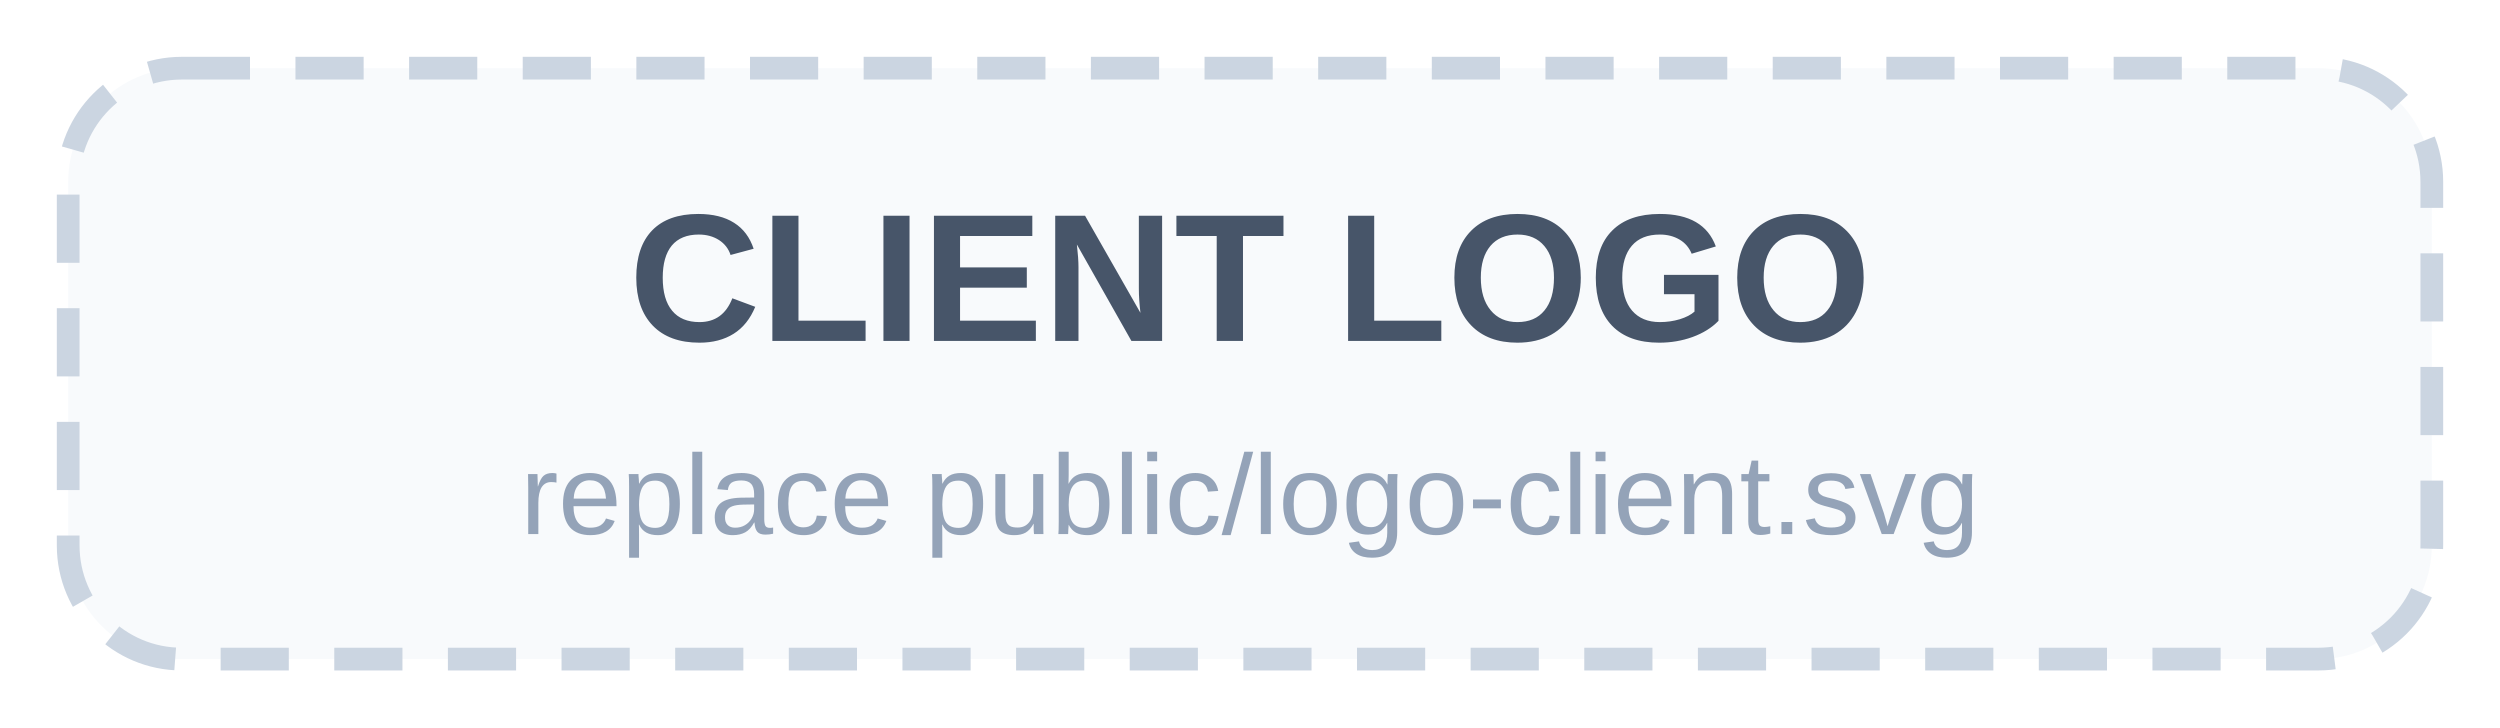
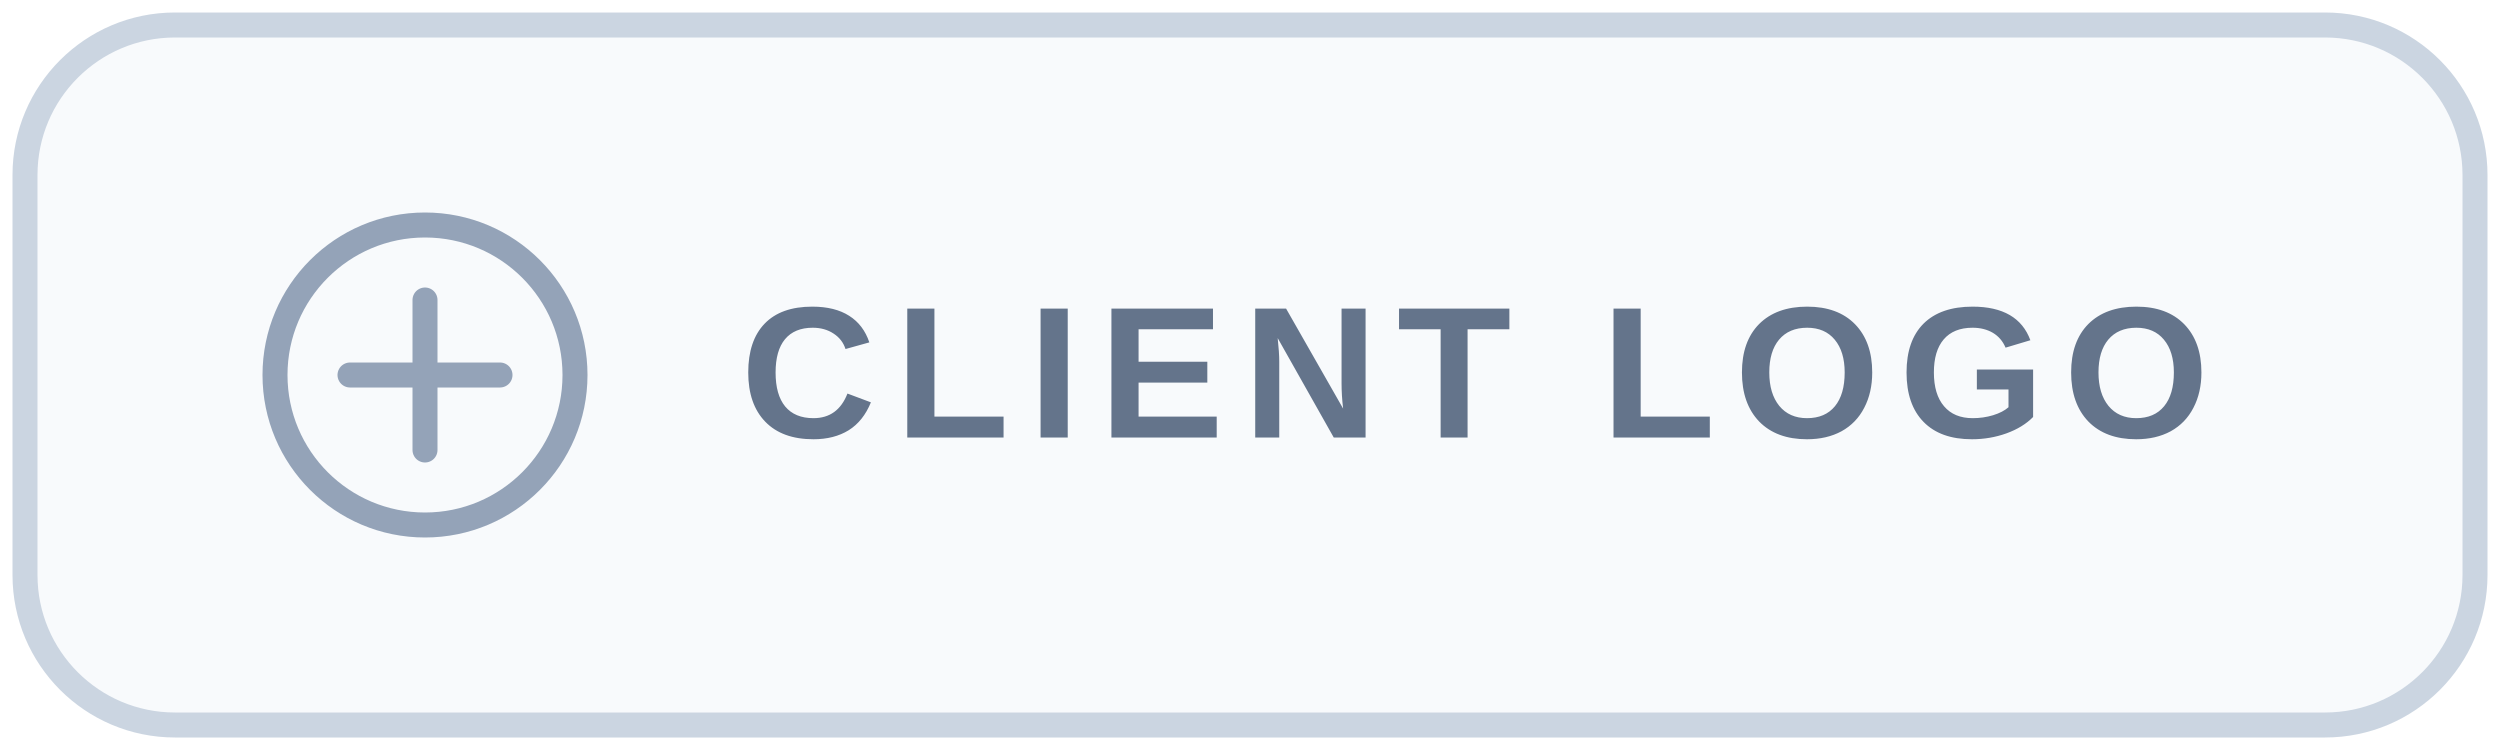
- <svg xmlns="http://www.w3.org/2000/svg" width="220" height="64" viewBox="0 0 220 64">
-   <rect x="6" y="6" width="208" height="52" rx="10" fill="#f8fafc" stroke="#cbd5e1" stroke-width="2" stroke-dasharray="6 4" />
-   <text x="110" y="30" text-anchor="middle" font-family="Arial,Helvetica,sans-serif" font-size="16" font-weight="700" fill="#475569">CLIENT LOGO</text>
-   <text x="110" y="47" text-anchor="middle" font-family="Arial,Helvetica,sans-serif" font-size="10" fill="#94a3b8">replace public/logo-client.svg</text>
+ <svg xmlns="http://www.w3.org/2000/svg" width="200" height="60" viewBox="0 0 200 60" role="img" aria-label="Client logo">
+   <rect x="2" y="2" width="196" height="56" rx="12" fill="#f8fafc" stroke="#cbd5e1" stroke-width="2" />
+   <circle cx="34" cy="30" r="12" fill="none" stroke="#94a3b8" stroke-width="2" />
+   <path d="M28 30h12M34 24v12" stroke="#94a3b8" stroke-width="2" stroke-linecap="round" />
+   <text x="118" y="35" text-anchor="middle" font-family="Arial,Helvetica,sans-serif" font-size="15" font-weight="700" fill="#64748b" letter-spacing="1.5">CLIENT LOGO</text>
</svg>
